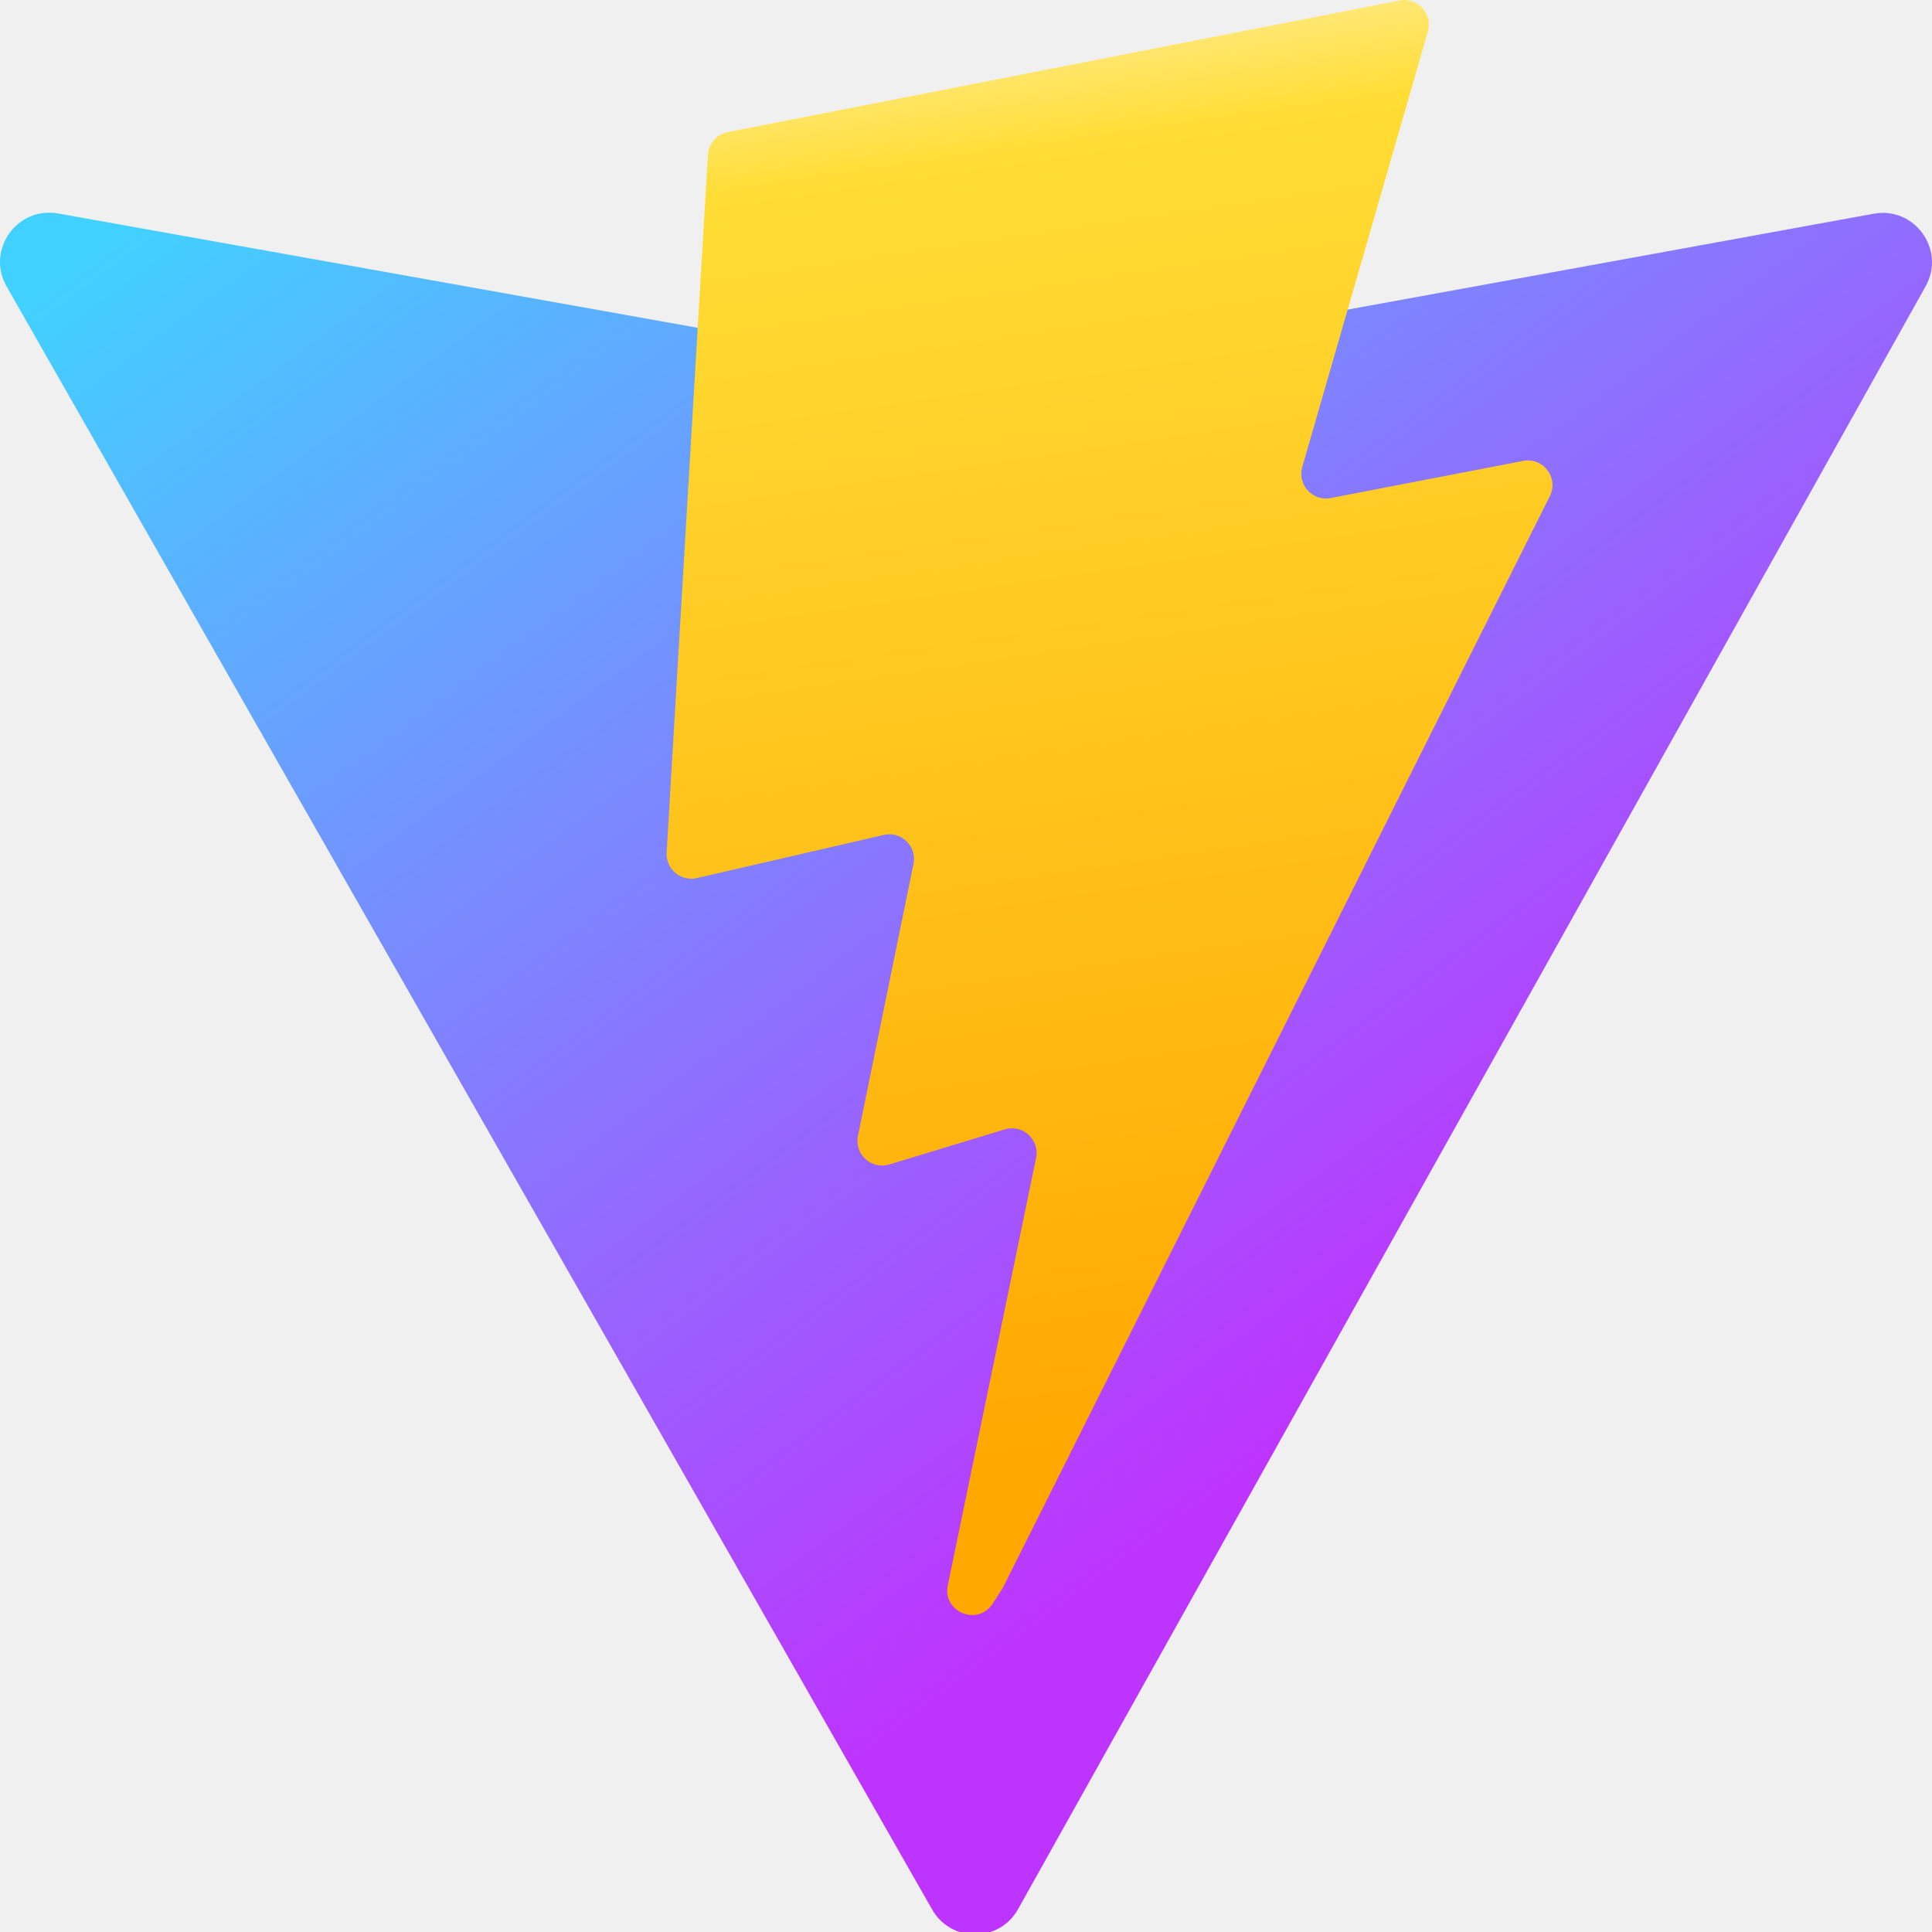
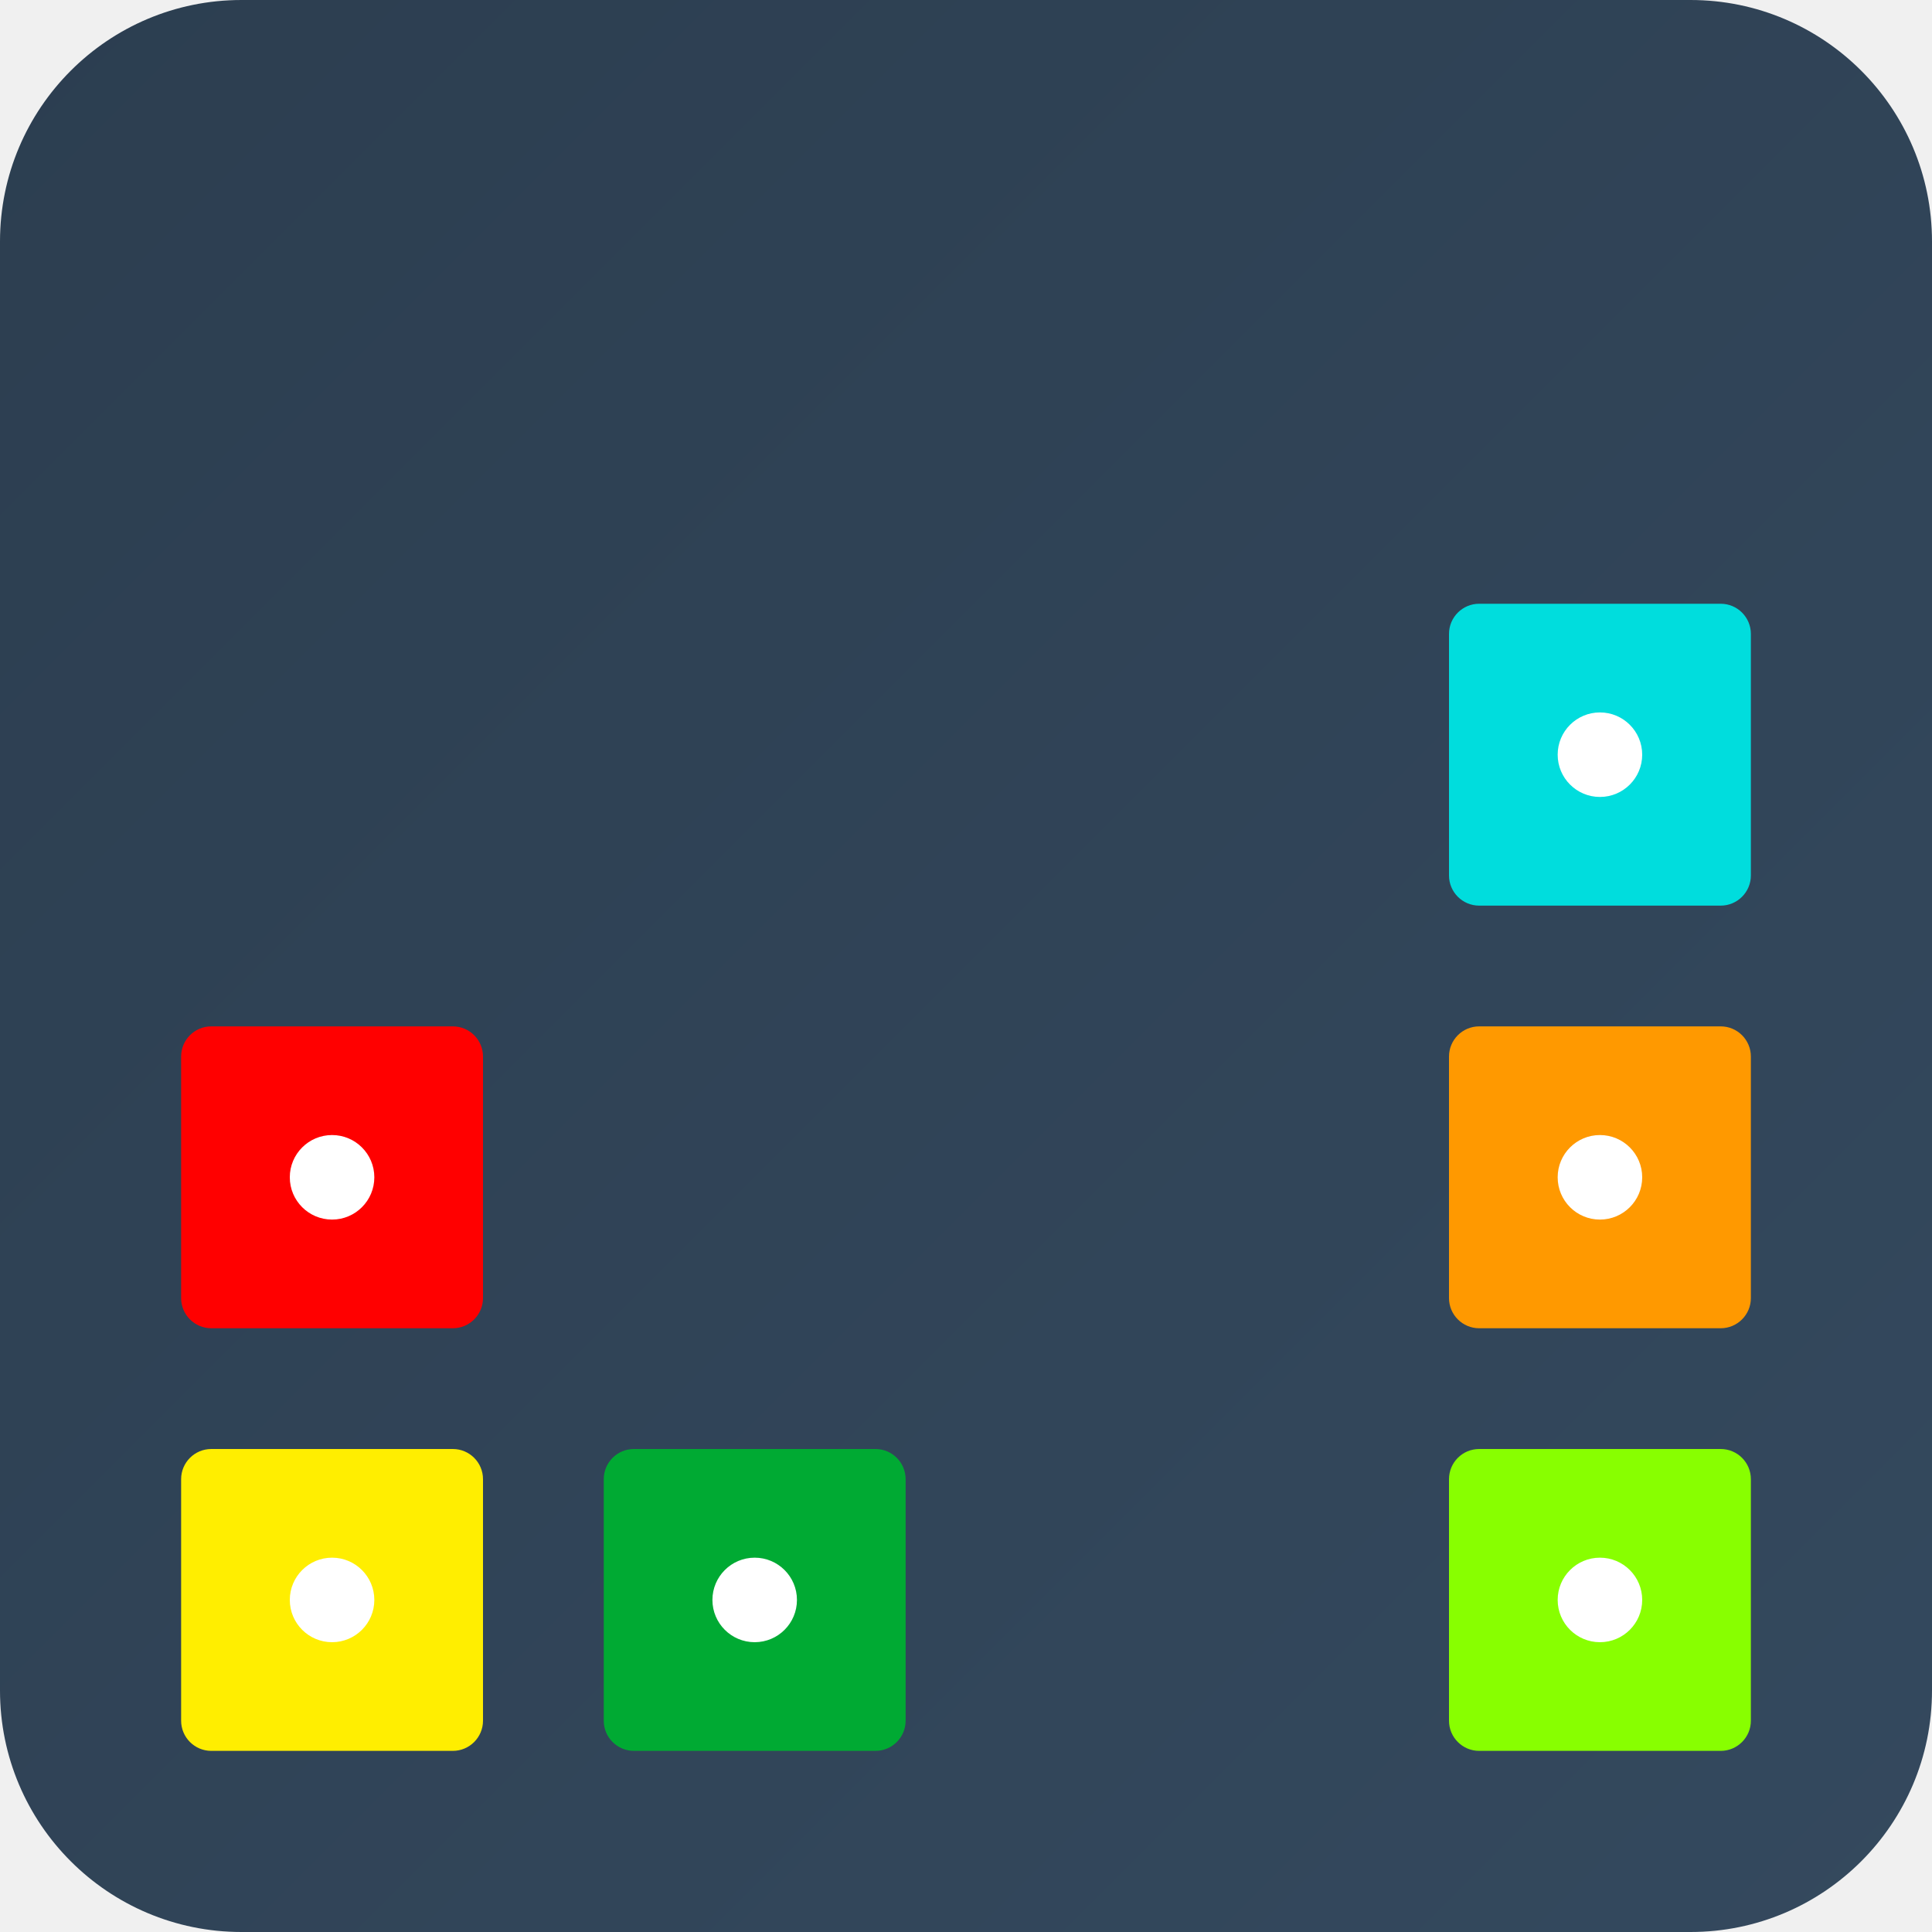
- <svg xmlns="http://www.w3.org/2000/svg" aria-hidden="true" role="img" class="iconify iconify--logos" width="32" height="32" viewBox="0 0 256 256">
+ <svg xmlns="http://www.w3.org/2000/svg" width="32" height="32" viewBox="0 0 32 32">
  <defs>
-     <linearGradient id="IconifyId1813088fe1fbc01fb466" x1="-.828%" x2="57.636%" y1="7.652%" y2="78.411%">
-       <stop offset="0%" stop-color="#41D1FF" />
-       <stop offset="100%" stop-color="#BD34FE" />
-     </linearGradient>
-     <linearGradient id="IconifyId1813088fe1fbc01fb467" x1="43.376%" x2="50.316%" y1="2.242%" y2="89.03%">
-       <stop offset="0%" stop-color="#FFEA83" />
-       <stop offset="8.333%" stop-color="#FFDD35" />
-       <stop offset="100%" stop-color="#FFA800" />
+     <linearGradient id="bg" x1="0%" y1="0%" x2="100%" y2="100%">
+       <stop offset="0%" stop-color="#2c3e50" />
+       <stop offset="100%" stop-color="#34495e" />
    </linearGradient>
  </defs>
-   <path fill="url(#IconifyId1813088fe1fbc01fb466)" d="M255.153 37.938L134.897 252.976c-2.483 4.44-8.862 4.466-11.382.048L.875 37.958c-2.746-4.814 1.371-10.646 6.827-9.67l120.385 21.517a6.537 6.537 0 0 0 2.322-.004l117.867-21.483c5.438-.991 9.574 4.796 6.877 9.62Z" />
-   <path fill="url(#IconifyId1813088fe1fbc01fb467)" d="M185.432.063L96.44 17.501a3.268 3.268 0 0 0-2.634 3.014l-5.474 92.456a3.268 3.268 0 0 0 3.997 3.378l24.777-5.718c2.318-.535 4.413 1.507 3.936 3.838l-7.361 36.047c-.495 2.426 1.782 4.5 4.151 3.78l15.304-4.649c2.372-.72 4.652 1.36 4.15 3.788l-11.698 56.621c-.732 3.542 3.979 5.473 5.943 2.437l1.313-2.028l72.516-144.72c1.215-2.423-.88-5.186-3.54-4.672l-25.505 4.922c-2.396.462-4.435-1.77-3.759-4.114l16.646-57.705c.677-2.35-1.37-4.583-3.769-4.113Z" />
+   <rect width="32" height="32" fill="url(#bg)" rx="4" />
+   <rect x="3" y="17" width="5" height="5" fill="#ff0000" rx="0.5" />
+   <rect x="3" y="24" width="5" height="5" fill="#ffee00" rx="0.5" />
+   <rect x="10" y="24" width="5" height="5" fill="#00aa33" rx="0.5" />
+   <rect x="24" y="17" width="5" height="5" fill="#ff9900" rx="0.5" />
+   <rect x="24" y="24" width="5" height="5" fill="#88ff00" rx="0.5" />
+   <rect x="24" y="10" width="5" height="5" fill="#00dddd" rx="0.5" />
+   <circle cx="5.5" cy="19.5" r="0.7" fill="white" />
+   <circle cx="5.5" cy="26.5" r="0.7" fill="white" />
+   <circle cx="12.5" cy="26.5" r="0.7" fill="white" />
+   <circle cx="26.5" cy="12.5" r="0.7" fill="white" />
+   <circle cx="26.5" cy="19.5" r="0.7" fill="white" />
+   <circle cx="26.5" cy="26.5" r="0.7" fill="white" />
</svg>
